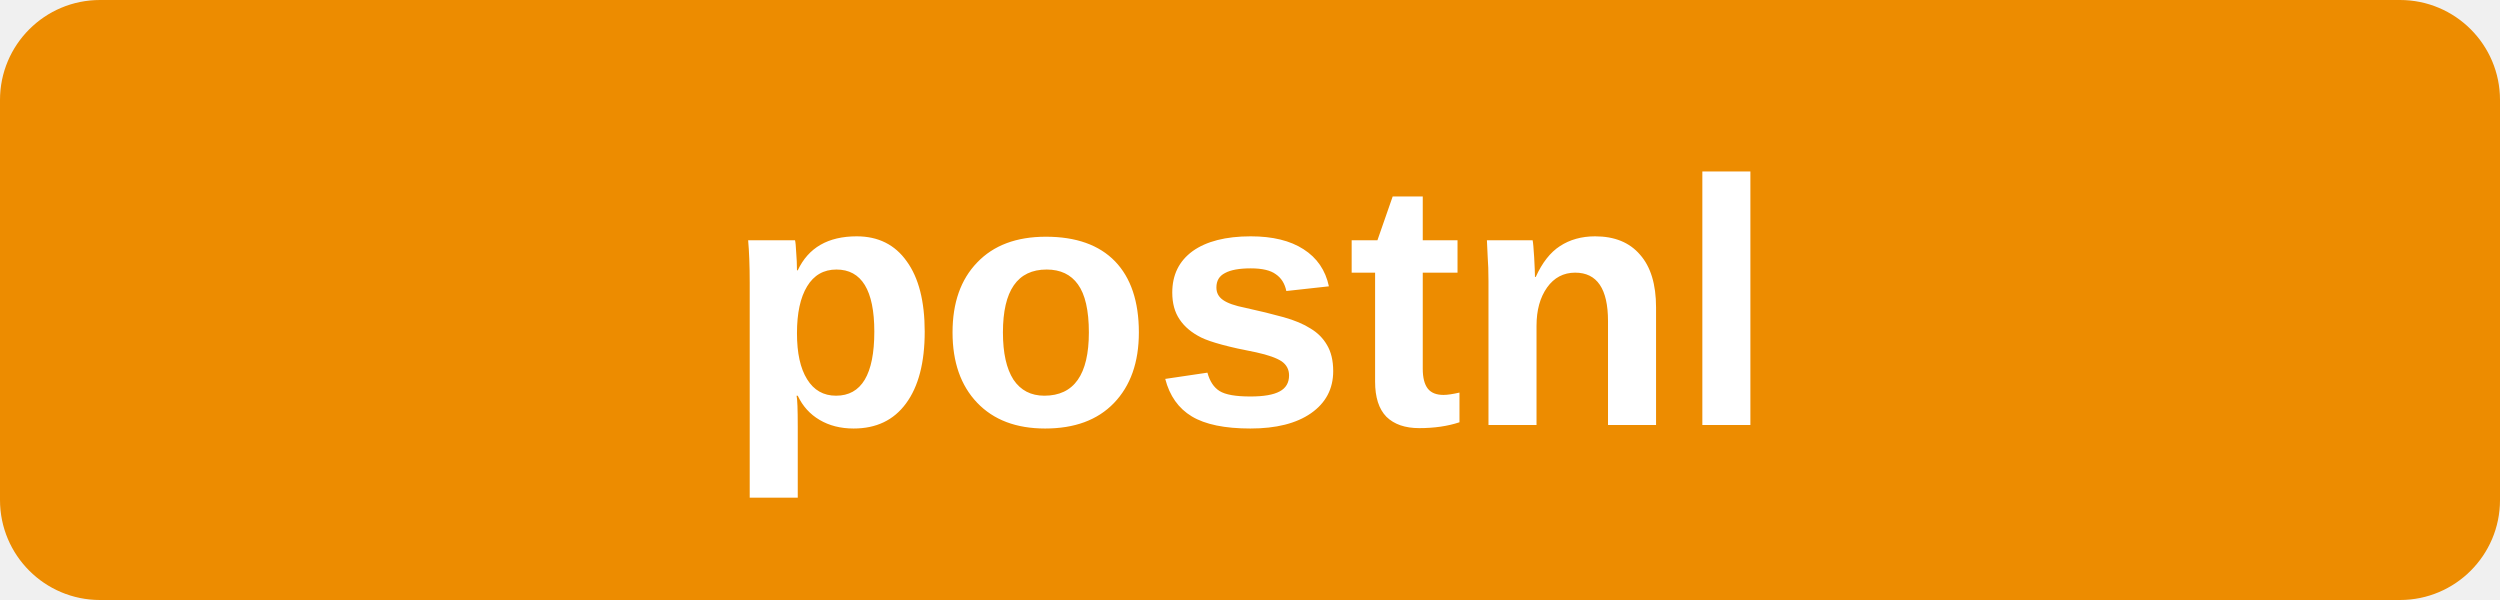
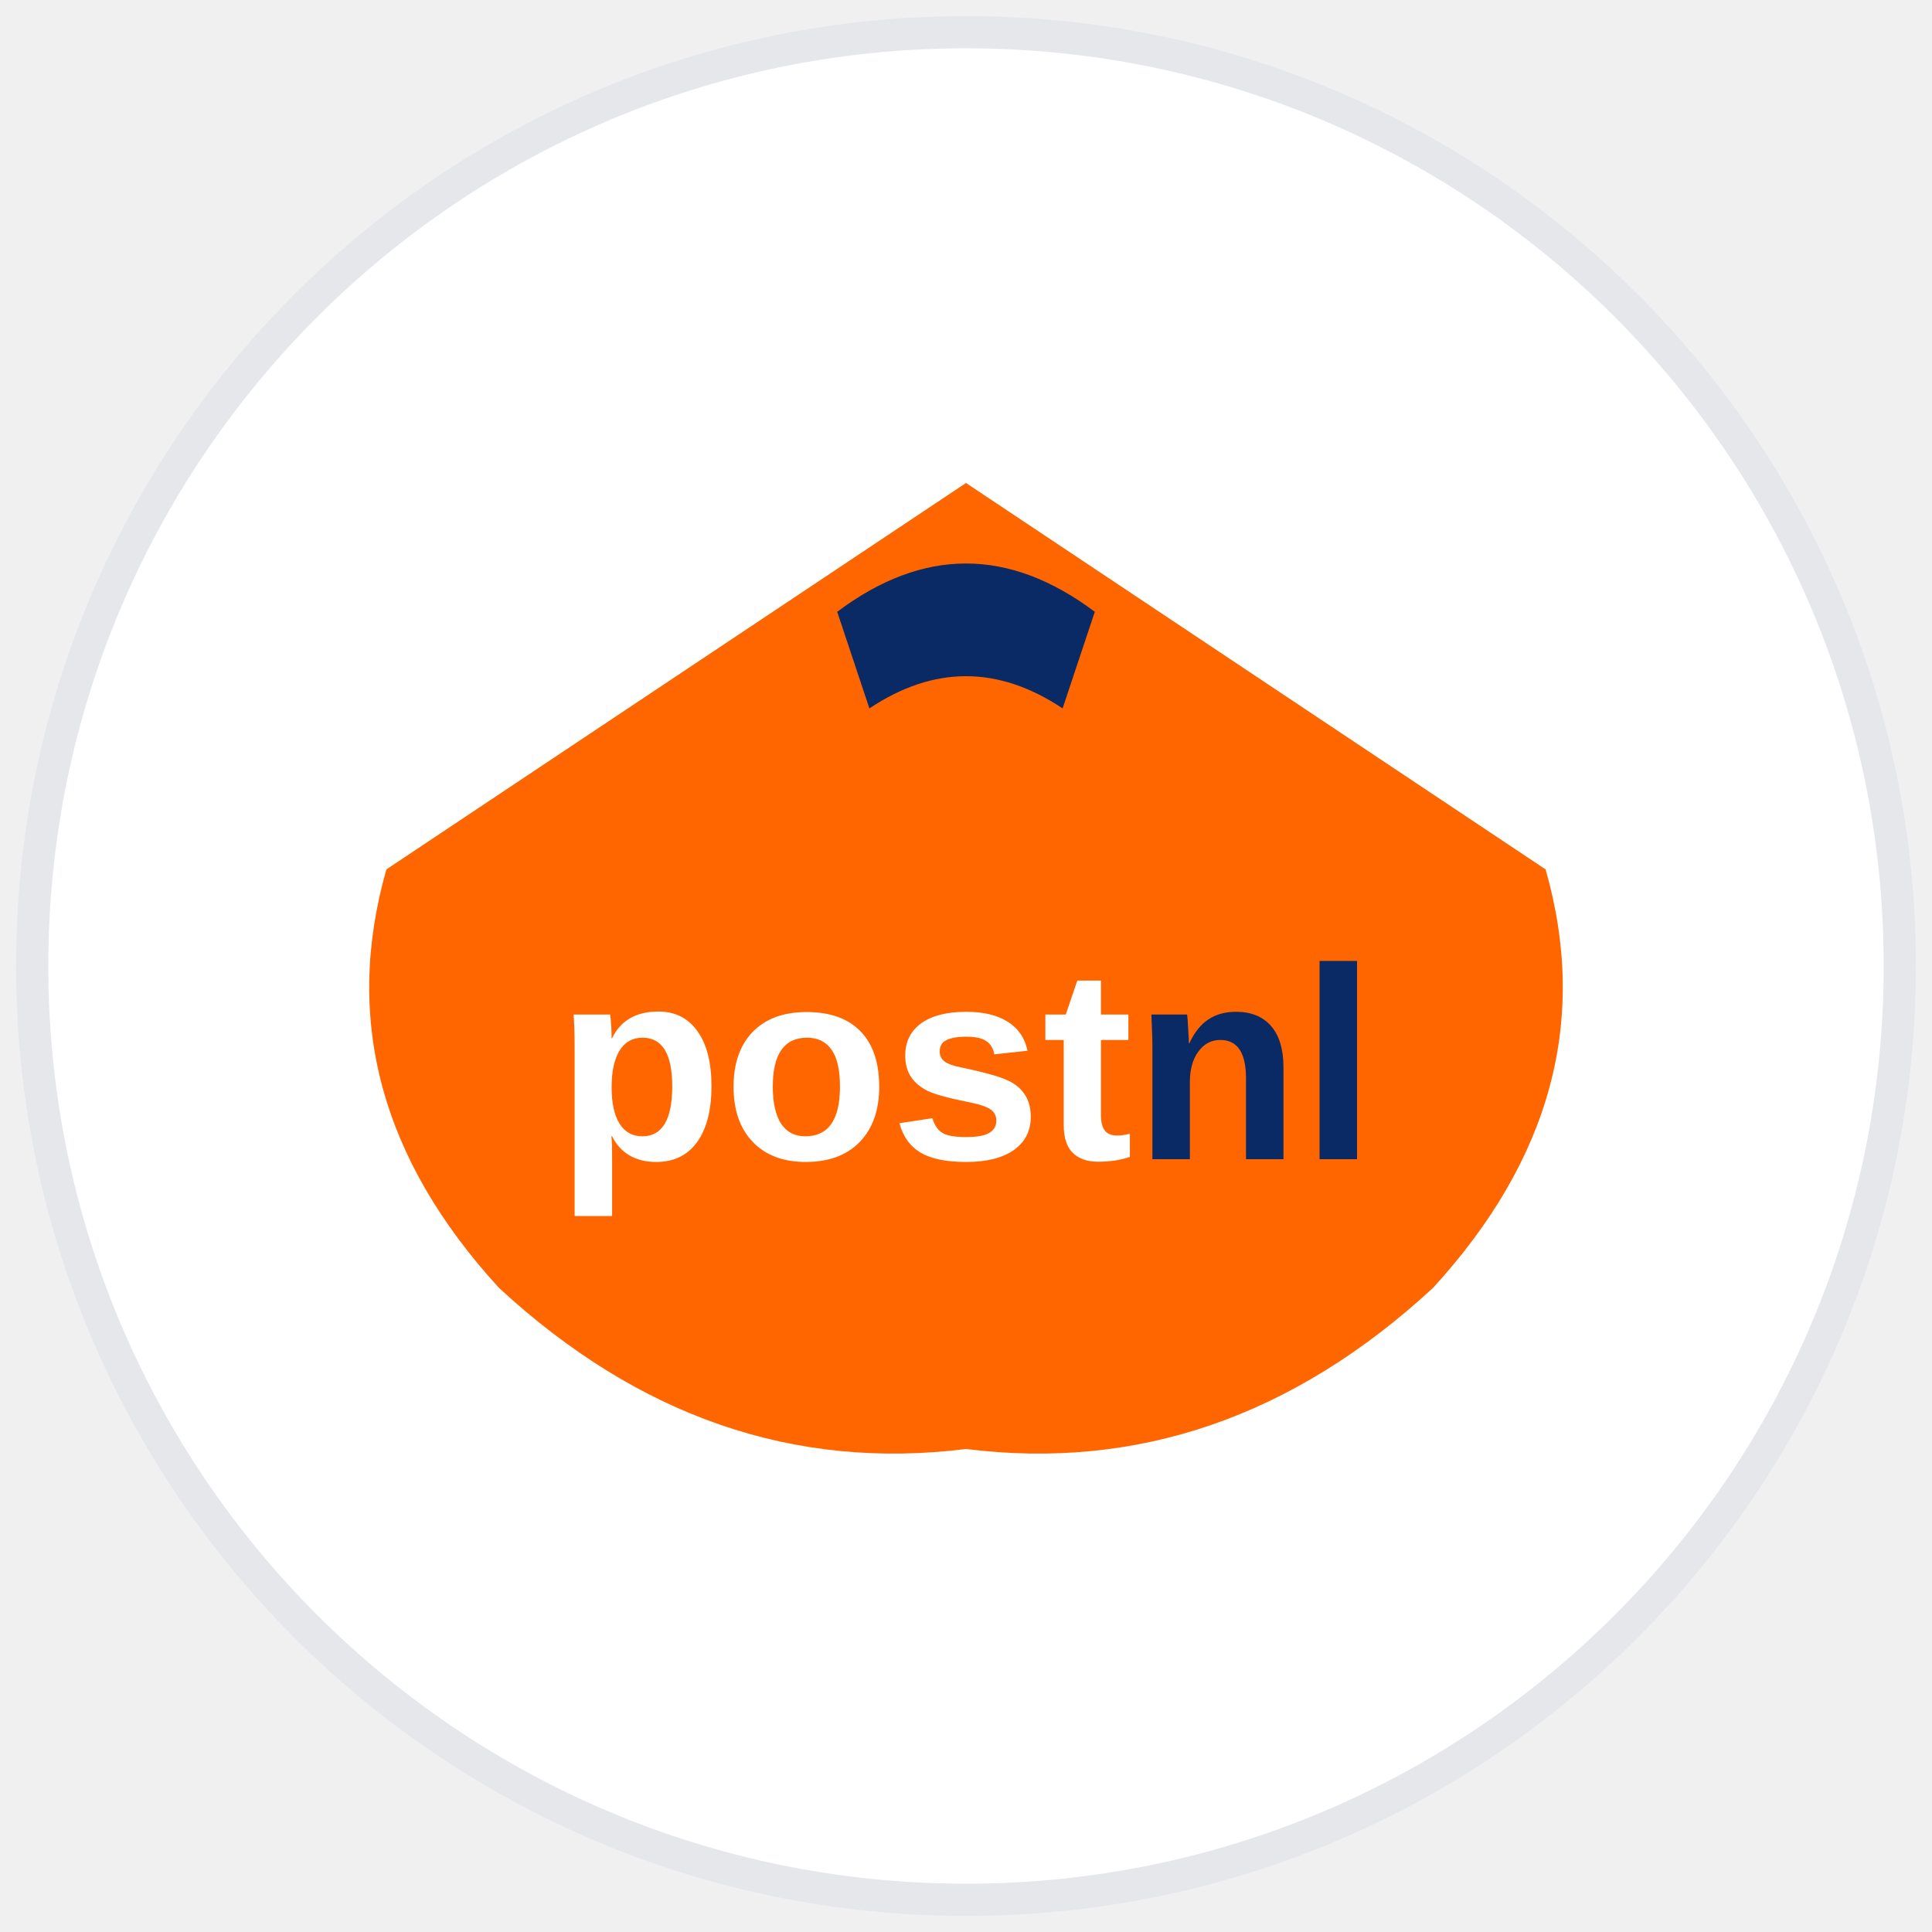
- <svg xmlns="http://www.w3.org/2000/svg" viewBox="0 0 100 24">
-   <rect width="100" height="24" rx="4" fill="#ED8C00" />
-   <text x="50" y="17" font-family="Arial, sans-serif" font-weight="bold" font-size="14" fill="#FFFFFF" text-anchor="middle">postnl</text>
+ <svg xmlns="http://www.w3.org/2000/svg" viewBox="0 0 120 120">
+   <circle cx="60" cy="60" r="58" fill="#ffffff" stroke="#e5e7eb" stroke-width="2" />
+   <path d="M60 30 L96 54 Q100 68 89 80 Q76 92 60 90 Q44 92 31 80 Q20 68 24 54 Z" fill="#FF6600" />
+   <path d="M52 38 q8 -6 16 0 l-2 6 q-6 -4 -12 0 z" fill="#0A2A66" />
+   <text x="60" y="72" font-family="Arial, Helvetica, sans-serif" font-weight="800" font-size="17" fill="#ffffff" text-anchor="middle">post<tspan fill="#0A2A66">nl</tspan>
+   </text>
</svg>
